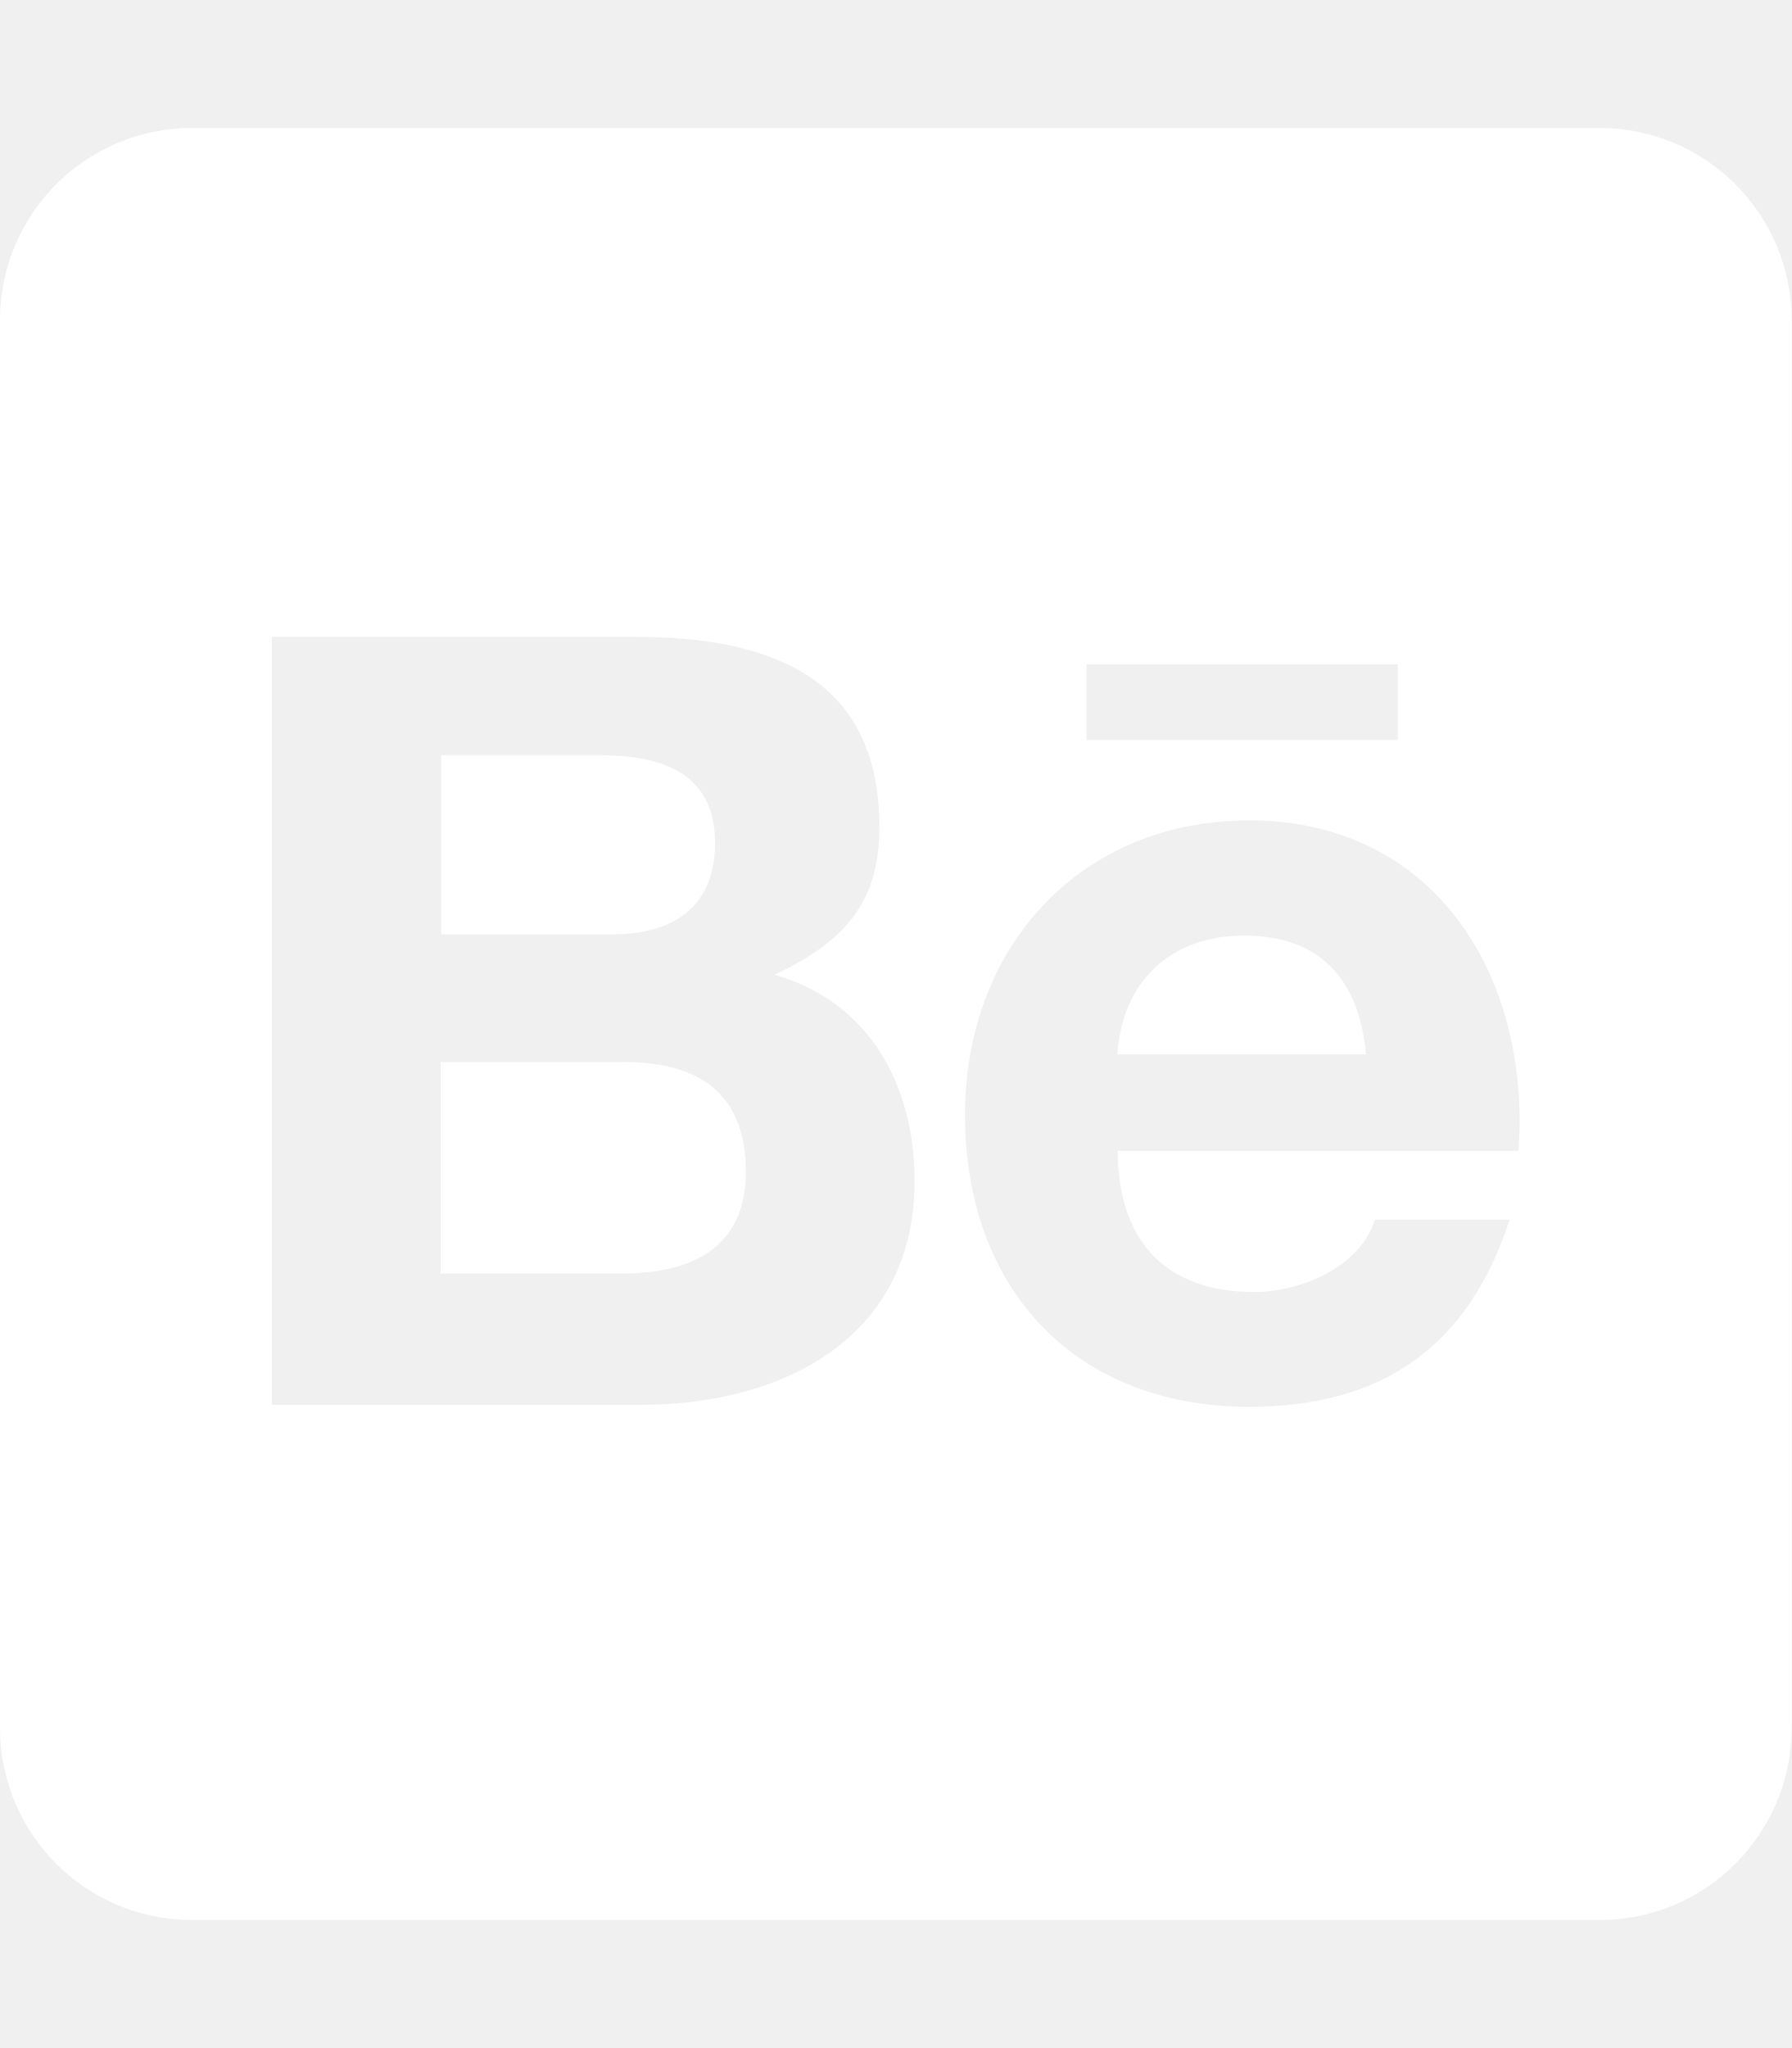
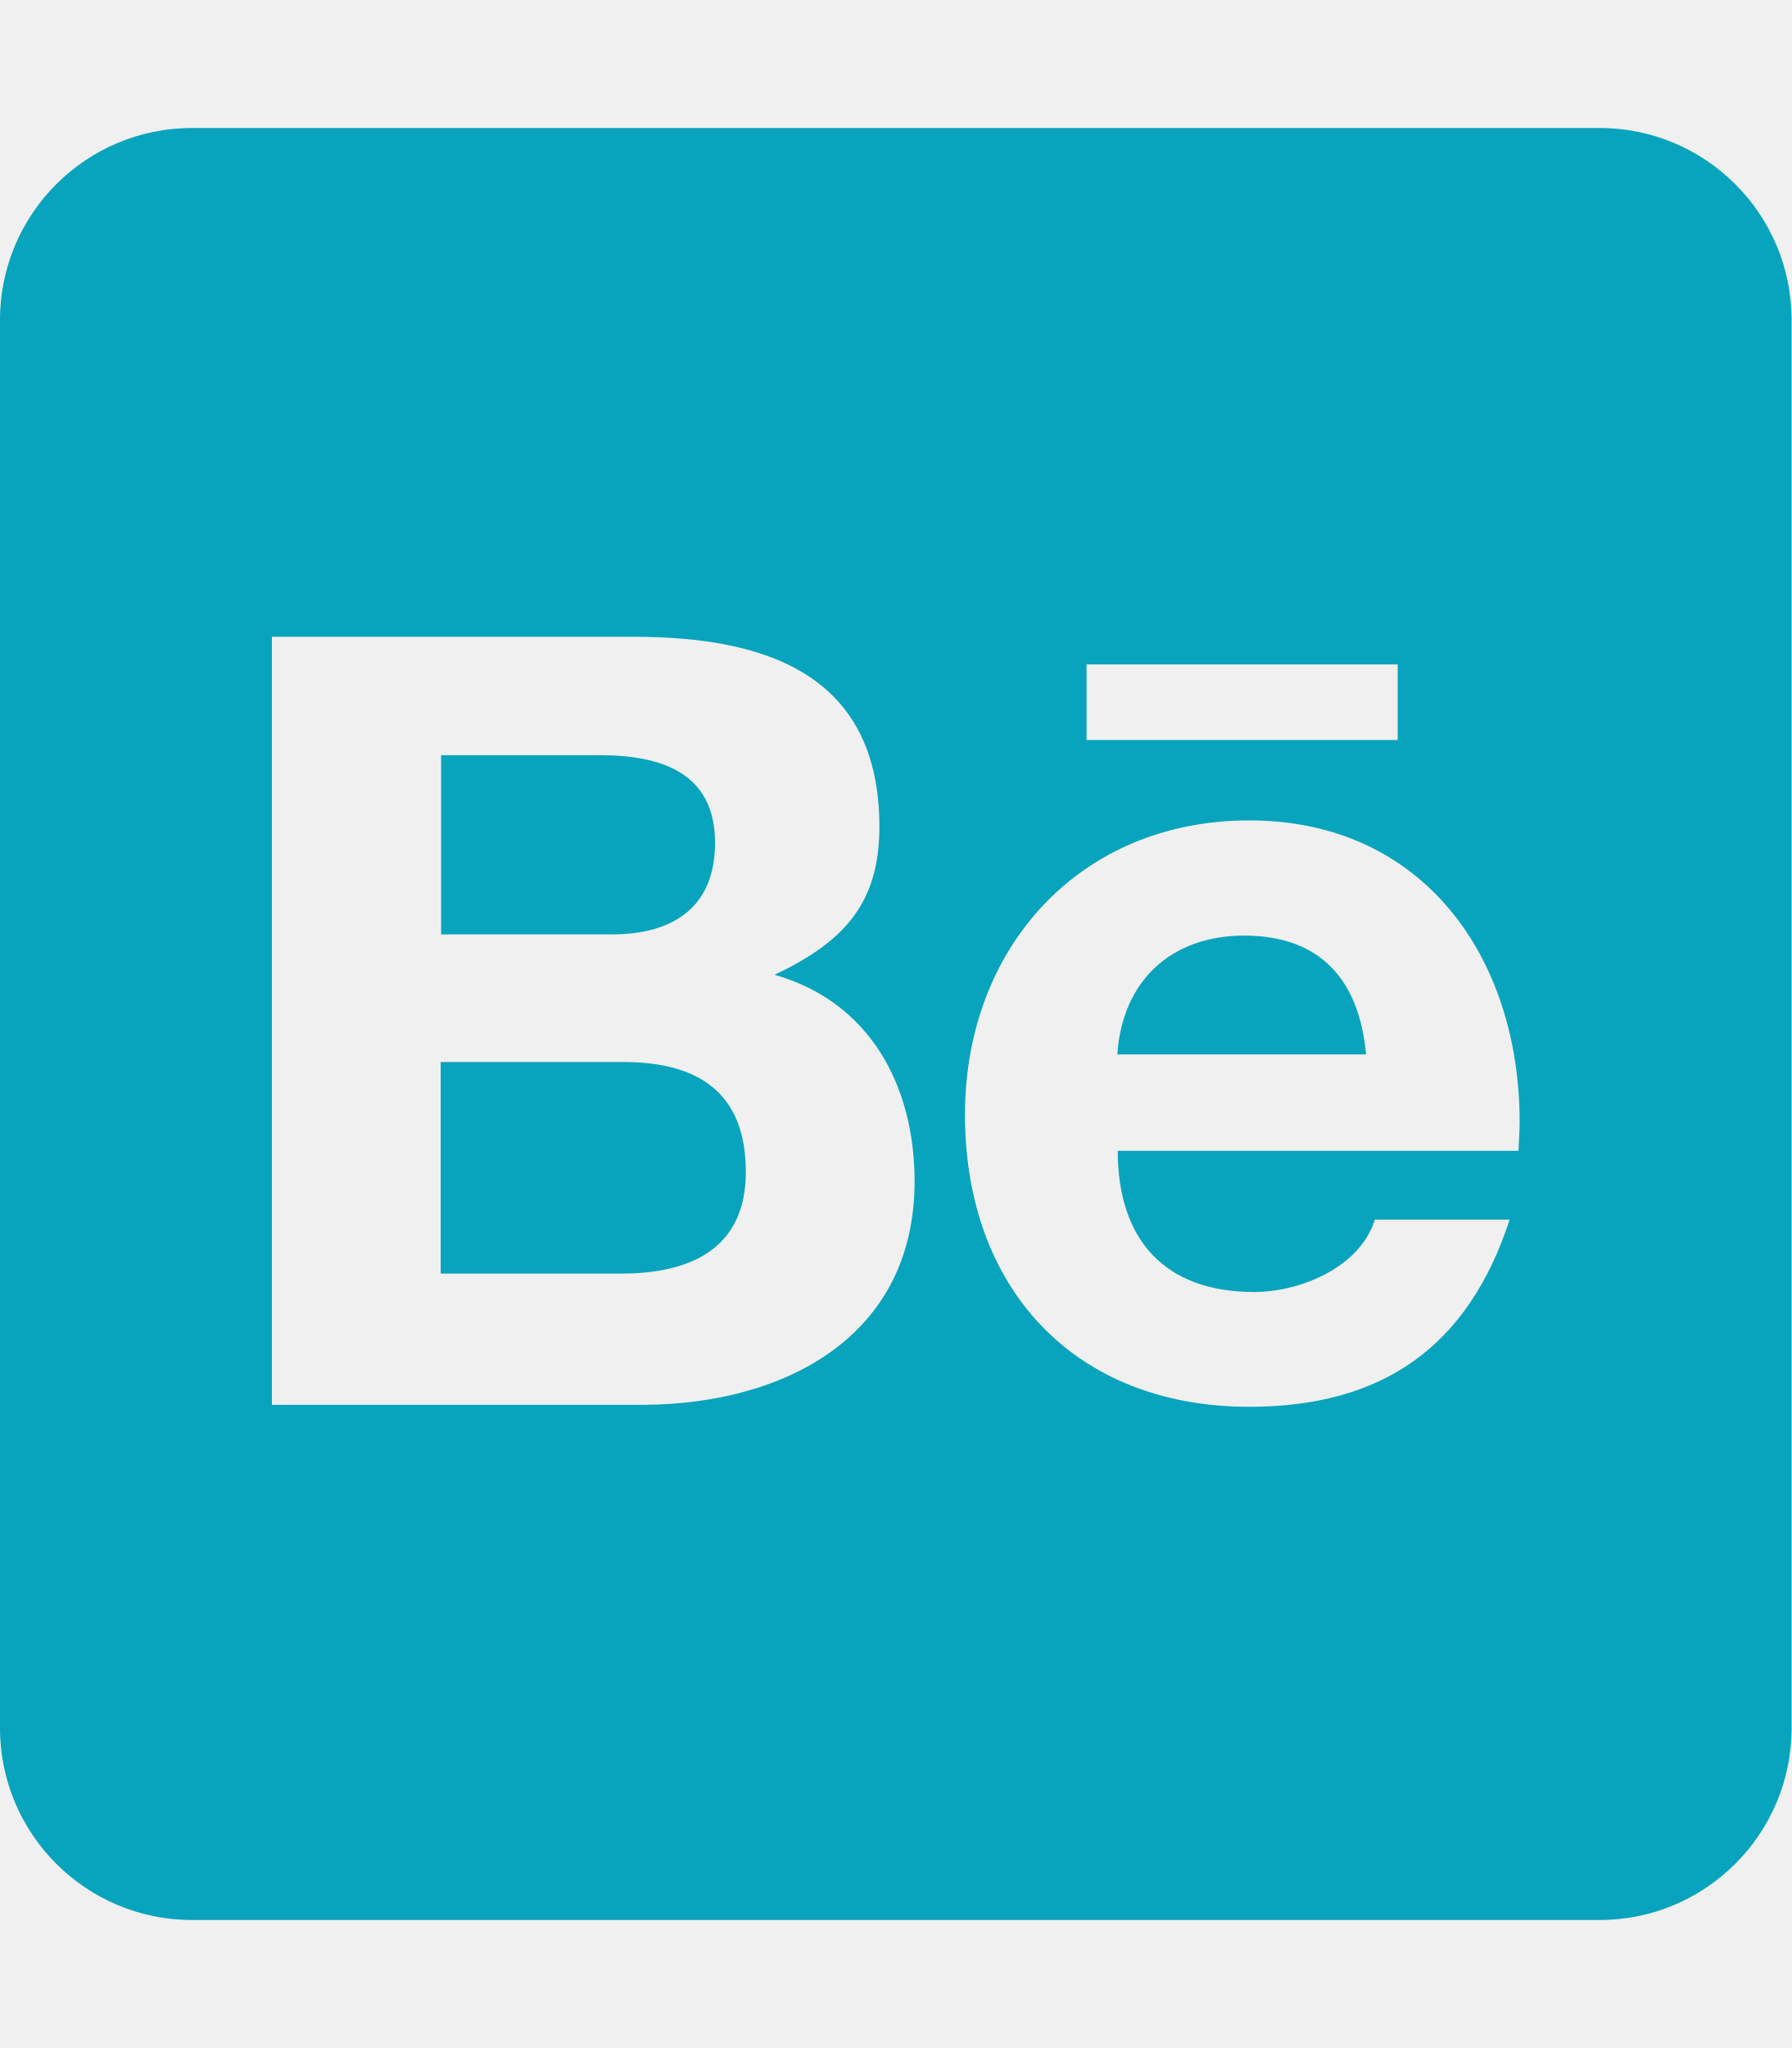
<svg xmlns="http://www.w3.org/2000/svg" version="1.1" id="Layer_1" x="0px" y="0px" viewBox="0 0 448 512" style="enable-background:new 0 0 448 512;" xml:space="preserve">
  <style type="text/css">
- 	.st0{fill:#FFFFFF;}
+ 	.st0{fill:#08A4BD;}
</style>
-   <path class="st0" d="M186.5,293c0,19.3-14,25.4-31.2,25.4h-45.1v-52.9h46C174.8,265.6,186.5,273.3,186.5,293L186.5,293z   M178.8,210.7c0-17.7-13.7-21.9-28.9-21.9h-39.6v44.8H153C168.1,233.6,178.8,227,178.8,210.7L178.8,210.7z M311.1,233.9  c-18.3,0-30.5,11.4-31.7,29.7h62.2C339.9,245.1,330.3,233.9,311.1,233.9L311.1,233.9z M448,80v352c0,26.5-21.5,48-48,48H48  c-26.5,0-48-21.5-48-48V80c0-26.5,21.5-48,48-48h352C426.5,32,448,53.5,448,80z M271.7,185h77.8v-18.9h-77.8V185z M228.7,295.3  c0-24.1-11.4-44.9-35-51.6c17.2-8.2,26.2-17.7,26.2-37c0-38.2-28.5-47.5-61.4-47.5H68v192h93.1C196,351,228.7,334.3,228.7,295.3z   M380,280.5c0-41.1-24.1-75.4-67.6-75.4c-42.4,0-71.1,31.8-71.1,73.6c0,43.3,27.3,73,71.1,73c33.2,0,54.7-14.9,65.1-46.8h-33.7  c-3.7,11.9-18.6,18.1-30.2,18.1c-22.4,0-34.1-13.1-34.1-35.3h100.2C379.8,285.4,380,282.9,380,280.5L380,280.5z" />
+   <g>
+     <path class="st0" d="M186.5,293c0,19.3-14,25.4-31.2,25.4h-45.1v-52.9h46C174.8,265.6,186.5,273.3,186.5,293L186.5,293z    M178.8,210.7c0-17.7-13.7-21.9-28.9-21.9h-39.6v44.8H153C168.1,233.6,178.8,227,178.8,210.7L178.8,210.7z M311.1,233.9   c-18.3,0-30.5,11.4-31.7,29.7h62.2C339.9,245.1,330.3,233.9,311.1,233.9L311.1,233.9z M448,80v352c0,26.5-21.5,48-48,48H48   c-26.5,0-48-21.5-48-48V80c0-26.5,21.5-48,48-48h352C426.5,32,448,53.5,448,80z M271.7,185h77.8v-18.9h-77.8V185z M228.7,295.3   c0-24.1-11.4-44.9-35-51.6c17.2-8.2,26.2-17.7,26.2-37c0-38.2-28.5-47.5-61.4-47.5H68v192h93.1C196,351,228.7,334.3,228.7,295.3z    M380,280.5c0-41.1-24.1-75.4-67.6-75.4c-42.4,0-71.1,31.8-71.1,73.6c0,43.3,27.3,73,71.1,73c33.2,0,54.7-14.9,65.1-46.8h-33.7   c-3.7,11.9-18.6,18.1-30.2,18.1c-22.4,0-34.1-13.1-34.1-35.3h100.2C379.8,285.4,380,282.9,380,280.5L380,280.5z" />
+   </g>
</svg>
